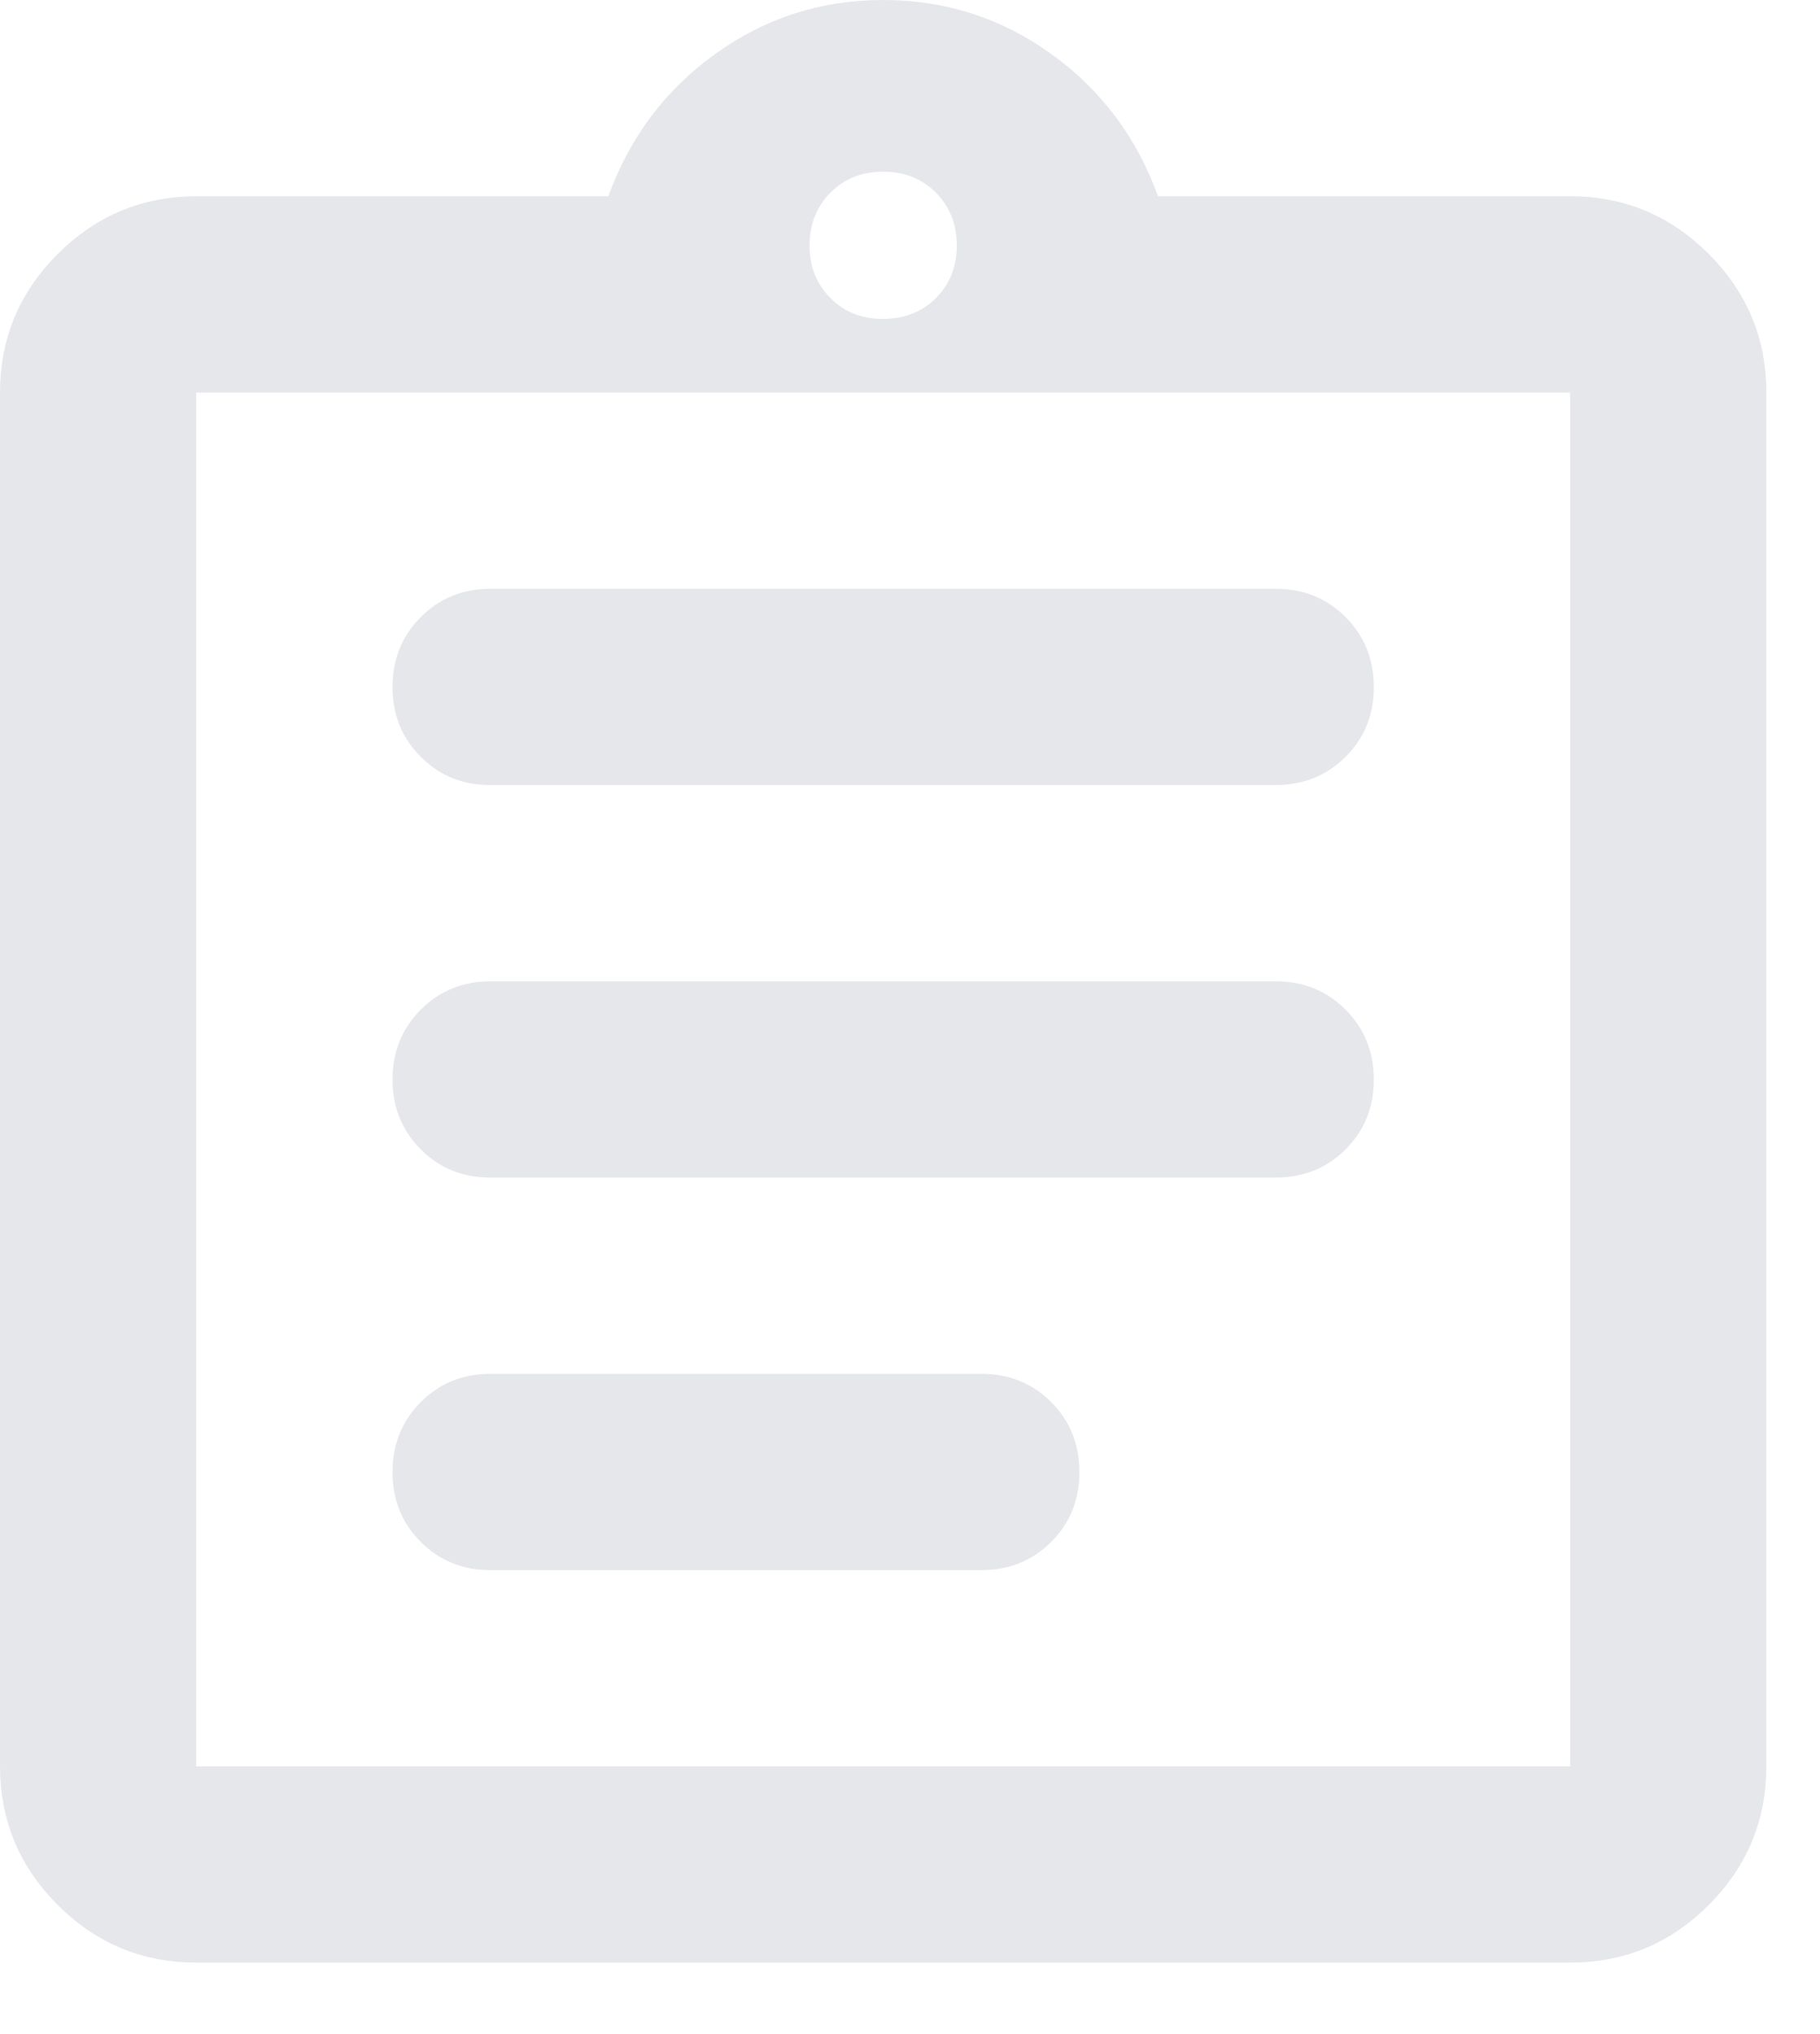
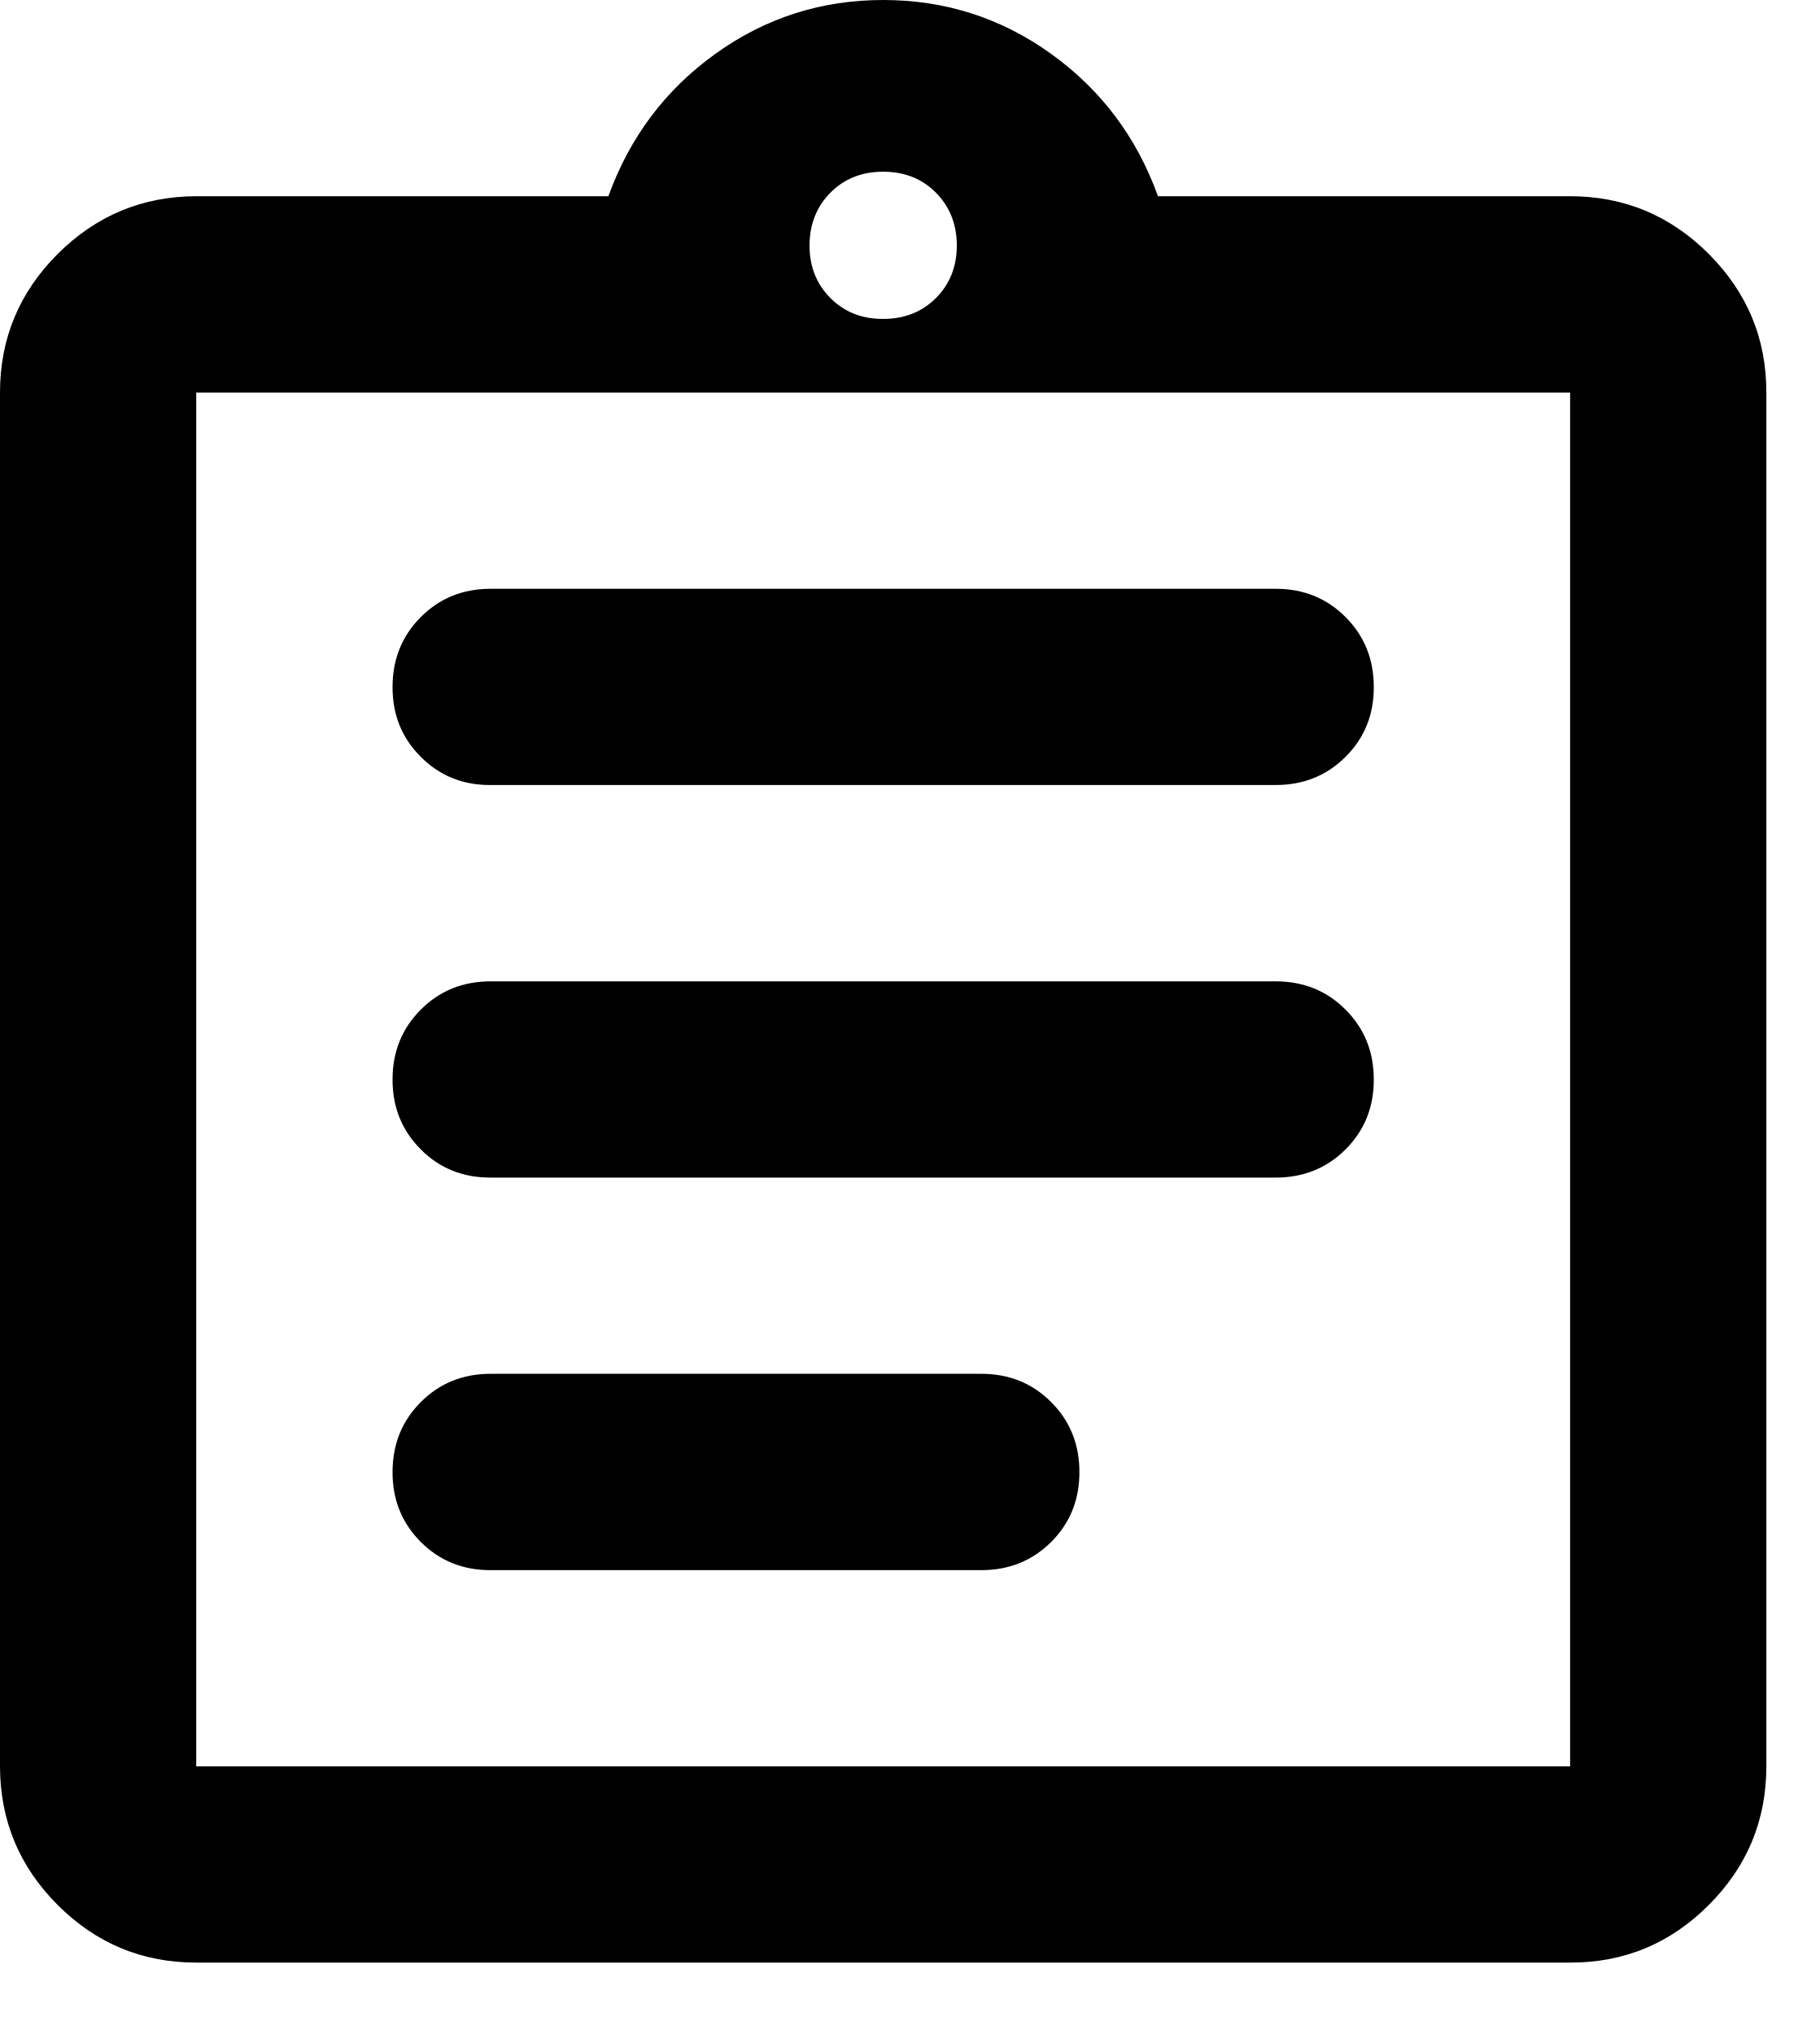
<svg xmlns="http://www.w3.org/2000/svg" width="17" height="19" viewBox="0 0 17 19" fill="none">
-   <path d="M1.833 18.333C1.329 18.333 0.898 18.154 0.539 17.795C0.18 17.436 0.001 17.005 0 16.5V3.667C0 3.163 0.18 2.731 0.539 2.372C0.898 2.014 1.33 1.834 1.833 1.833H5.683C5.882 1.283 6.214 0.84 6.681 0.504C7.147 0.168 7.67 0 8.25 0C8.83 0 9.353 0.168 9.82 0.504C10.287 0.84 10.619 1.283 10.817 1.833H14.667C15.171 1.833 15.603 2.013 15.962 2.372C16.321 2.732 16.501 3.163 16.5 3.667V16.5C16.5 17.004 16.321 17.436 15.962 17.795C15.603 18.155 15.171 18.334 14.667 18.333H1.833ZM1.833 16.5H14.667V3.667H1.833V16.5ZM4.583 14.667H9.167C9.426 14.667 9.644 14.579 9.82 14.403C9.996 14.227 10.084 14.009 10.083 13.75C10.083 13.491 9.995 13.273 9.819 13.097C9.644 12.921 9.426 12.833 9.167 12.833H4.583C4.324 12.833 4.106 12.921 3.931 13.097C3.755 13.273 3.667 13.491 3.667 13.75C3.666 14.009 3.754 14.227 3.931 14.404C4.107 14.58 4.325 14.668 4.583 14.667ZM4.583 11H11.917C12.176 11 12.394 10.912 12.57 10.736C12.746 10.56 12.834 10.342 12.833 10.083C12.833 9.824 12.745 9.607 12.569 9.431C12.394 9.255 12.176 9.167 11.917 9.167H4.583C4.324 9.167 4.106 9.255 3.931 9.431C3.755 9.607 3.667 9.824 3.667 10.083C3.666 10.342 3.754 10.56 3.931 10.737C4.107 10.914 4.325 11.001 4.583 11ZM4.583 7.333H11.917C12.176 7.333 12.394 7.245 12.57 7.069C12.746 6.893 12.834 6.676 12.833 6.417C12.833 6.158 12.745 5.94 12.569 5.764C12.394 5.588 12.176 5.5 11.917 5.5H4.583C4.324 5.5 4.106 5.588 3.931 5.764C3.755 5.94 3.667 6.158 3.667 6.417C3.666 6.676 3.754 6.894 3.931 7.07C4.107 7.247 4.325 7.335 4.583 7.333ZM8.25 2.979C8.449 2.979 8.613 2.914 8.743 2.784C8.873 2.654 8.938 2.49 8.938 2.292C8.937 2.094 8.872 1.93 8.742 1.799C8.613 1.669 8.449 1.604 8.25 1.604C8.051 1.604 7.887 1.669 7.758 1.799C7.628 1.93 7.563 2.094 7.562 2.292C7.562 2.49 7.627 2.654 7.758 2.785C7.889 2.916 8.053 2.98 8.25 2.979Z" fill="#E5E7EA" />
+   <path d="M1.833 18.333C1.329 18.333 0.898 18.154 0.539 17.795C0.18 17.436 0.001 17.005 0 16.5V3.667C0 3.163 0.18 2.731 0.539 2.372C0.898 2.014 1.33 1.834 1.833 1.833H5.683C5.882 1.283 6.214 0.84 6.681 0.504C7.147 0.168 7.67 0 8.25 0C8.83 0 9.353 0.168 9.82 0.504C10.287 0.84 10.619 1.283 10.817 1.833H14.667C15.171 1.833 15.603 2.013 15.962 2.372C16.321 2.732 16.501 3.163 16.5 3.667V16.5C16.5 17.004 16.321 17.436 15.962 17.795C15.603 18.155 15.171 18.334 14.667 18.333H1.833ZM1.833 16.5H14.667V3.667H1.833V16.5ZM4.583 14.667H9.167C9.426 14.667 9.644 14.579 9.82 14.403C9.996 14.227 10.084 14.009 10.083 13.75C10.083 13.491 9.995 13.273 9.819 13.097C9.644 12.921 9.426 12.833 9.167 12.833H4.583C4.324 12.833 4.106 12.921 3.931 13.097C3.755 13.273 3.667 13.491 3.667 13.75C3.666 14.009 3.754 14.227 3.931 14.404C4.107 14.58 4.325 14.668 4.583 14.667ZM4.583 11H11.917C12.176 11 12.394 10.912 12.57 10.736C12.746 10.56 12.834 10.342 12.833 10.083C12.833 9.824 12.745 9.607 12.569 9.431C12.394 9.255 12.176 9.167 11.917 9.167H4.583C4.324 9.167 4.106 9.255 3.931 9.431C3.755 9.607 3.667 9.824 3.667 10.083C3.666 10.342 3.754 10.56 3.931 10.737C4.107 10.914 4.325 11.001 4.583 11ZM4.583 7.333H11.917C12.176 7.333 12.394 7.245 12.57 7.069C12.746 6.893 12.834 6.676 12.833 6.417C12.833 6.158 12.745 5.94 12.569 5.764C12.394 5.588 12.176 5.5 11.917 5.5H4.583C4.324 5.5 4.106 5.588 3.931 5.764C3.755 5.94 3.667 6.158 3.667 6.417C3.666 6.676 3.754 6.894 3.931 7.07C4.107 7.247 4.325 7.335 4.583 7.333ZM8.25 2.979C8.449 2.979 8.613 2.914 8.743 2.784C8.873 2.654 8.938 2.49 8.938 2.292C8.937 2.094 8.872 1.93 8.742 1.799C8.613 1.669 8.449 1.604 8.25 1.604C8.051 1.604 7.887 1.669 7.758 1.799C7.628 1.93 7.563 2.094 7.562 2.292C7.562 2.49 7.627 2.654 7.758 2.785C7.889 2.916 8.053 2.98 8.25 2.979Z" fill="currentColor" />
</svg>
